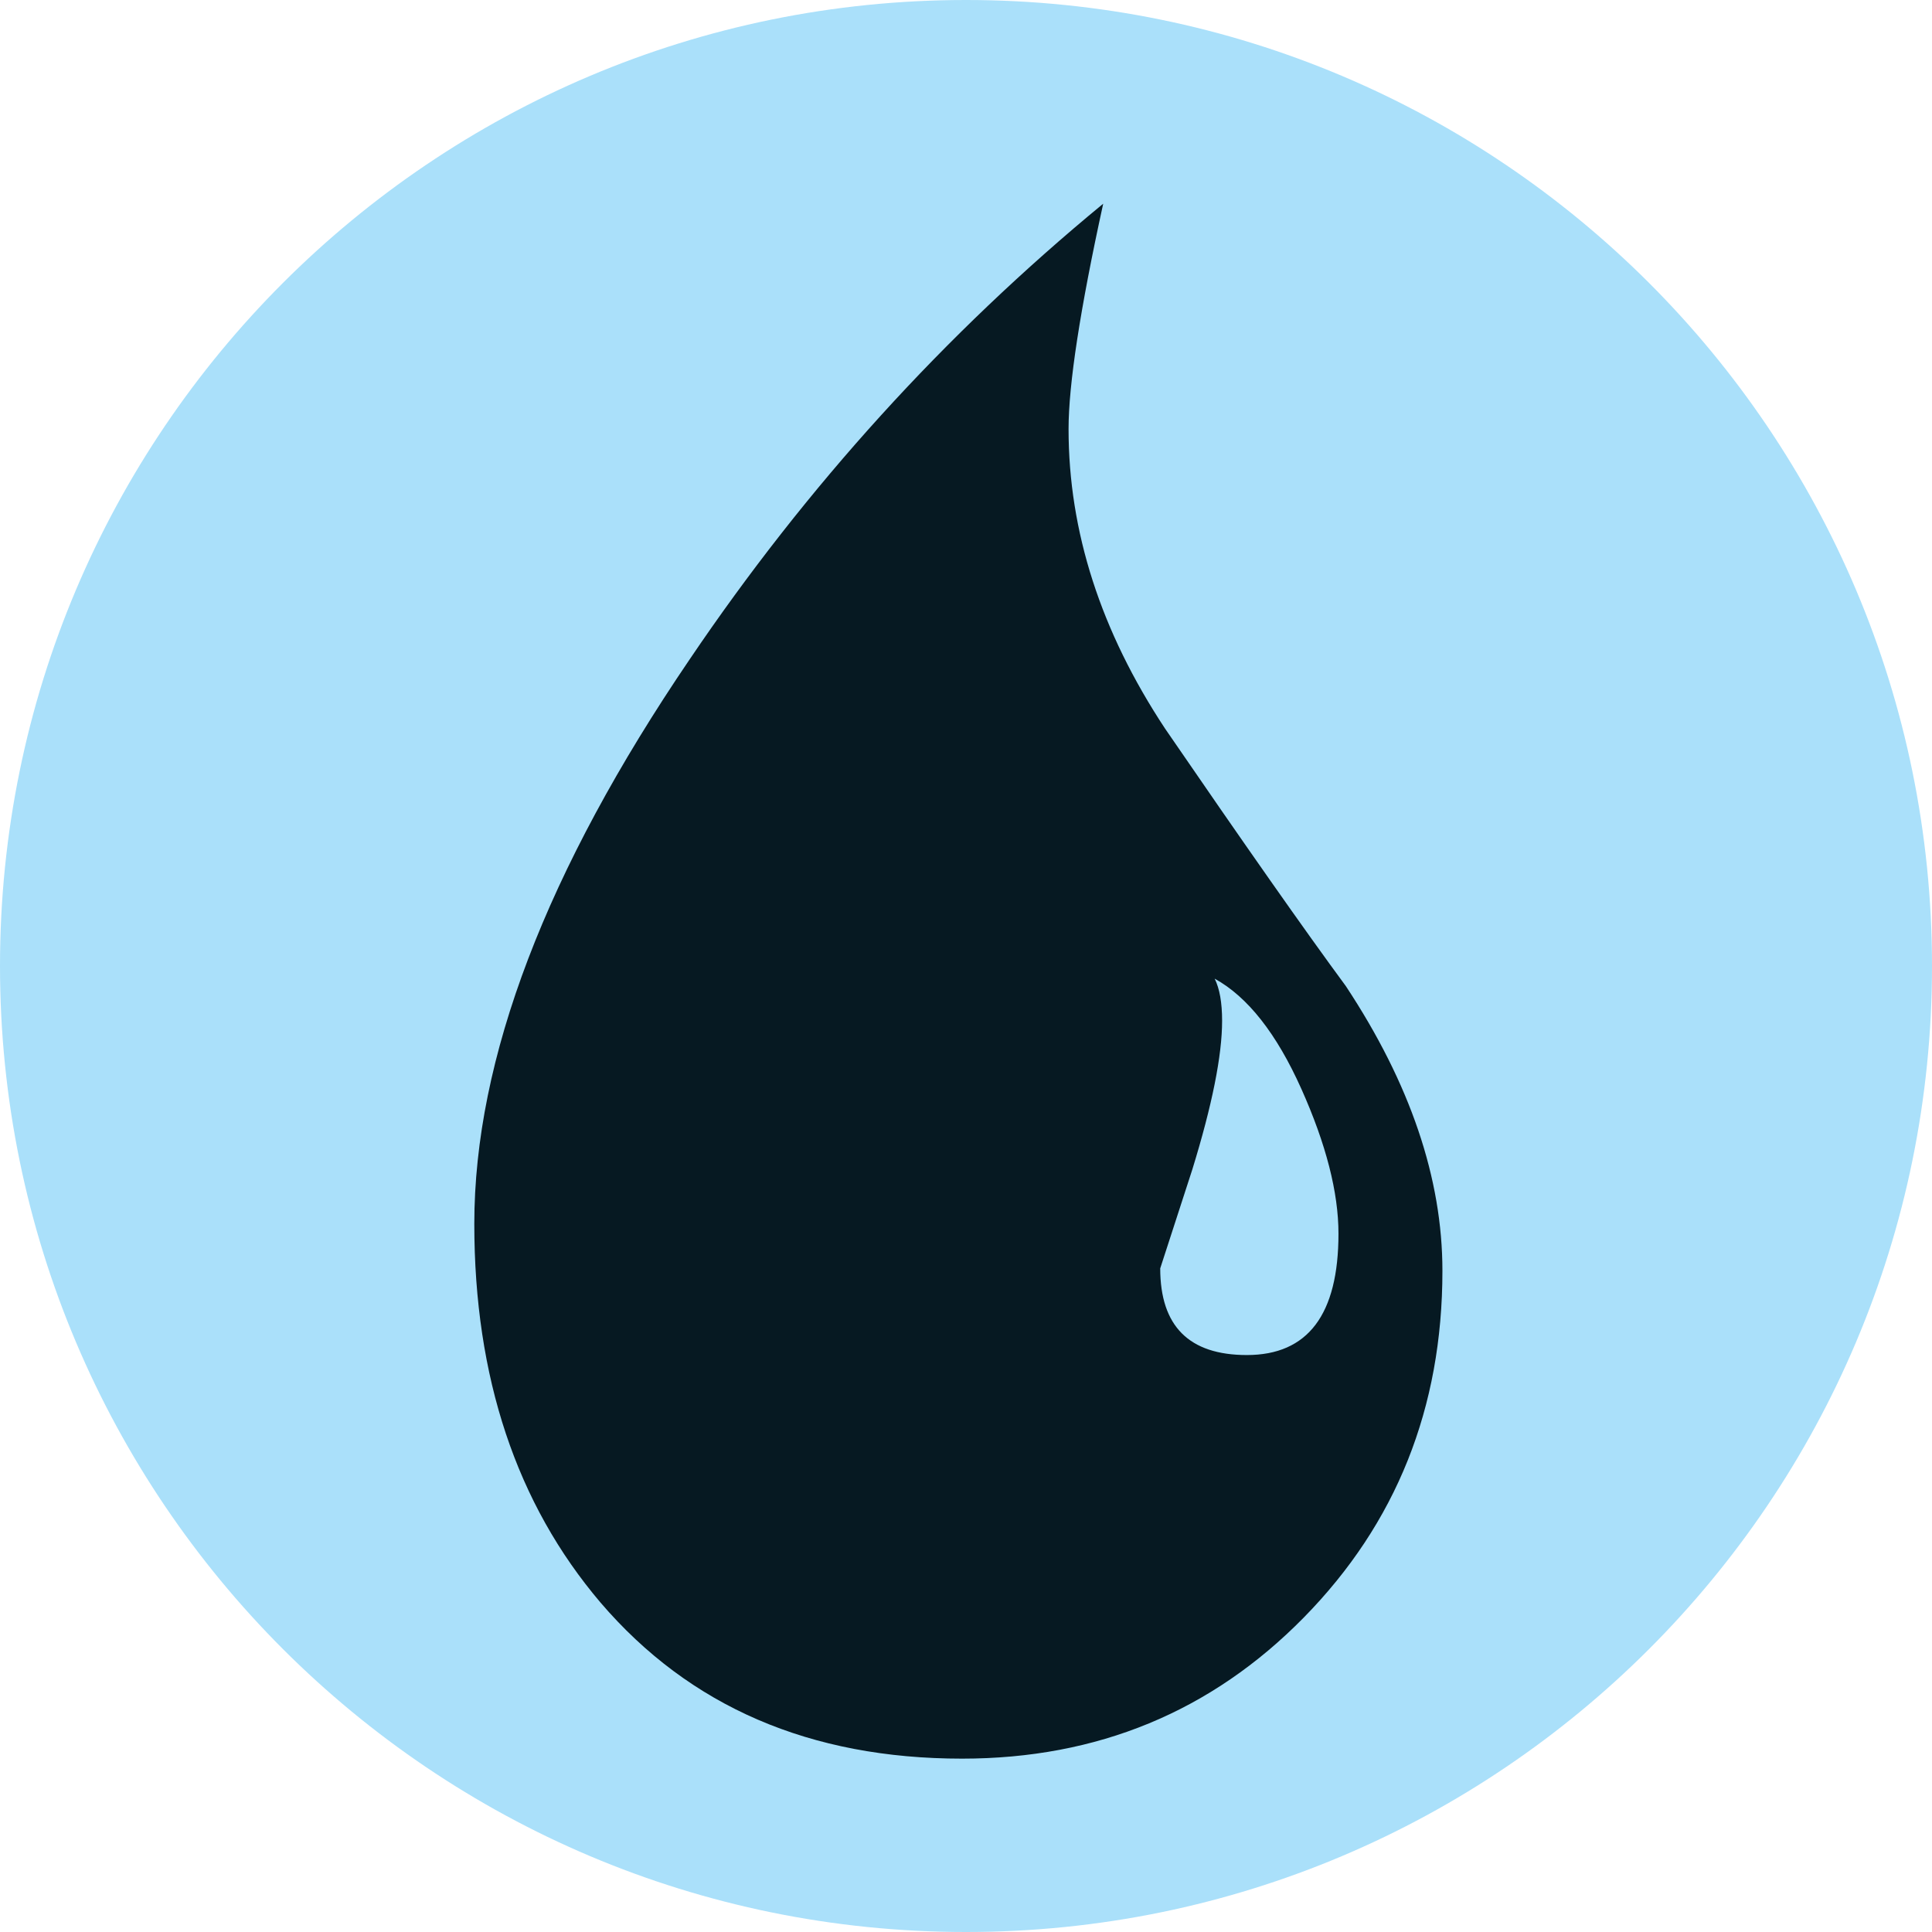
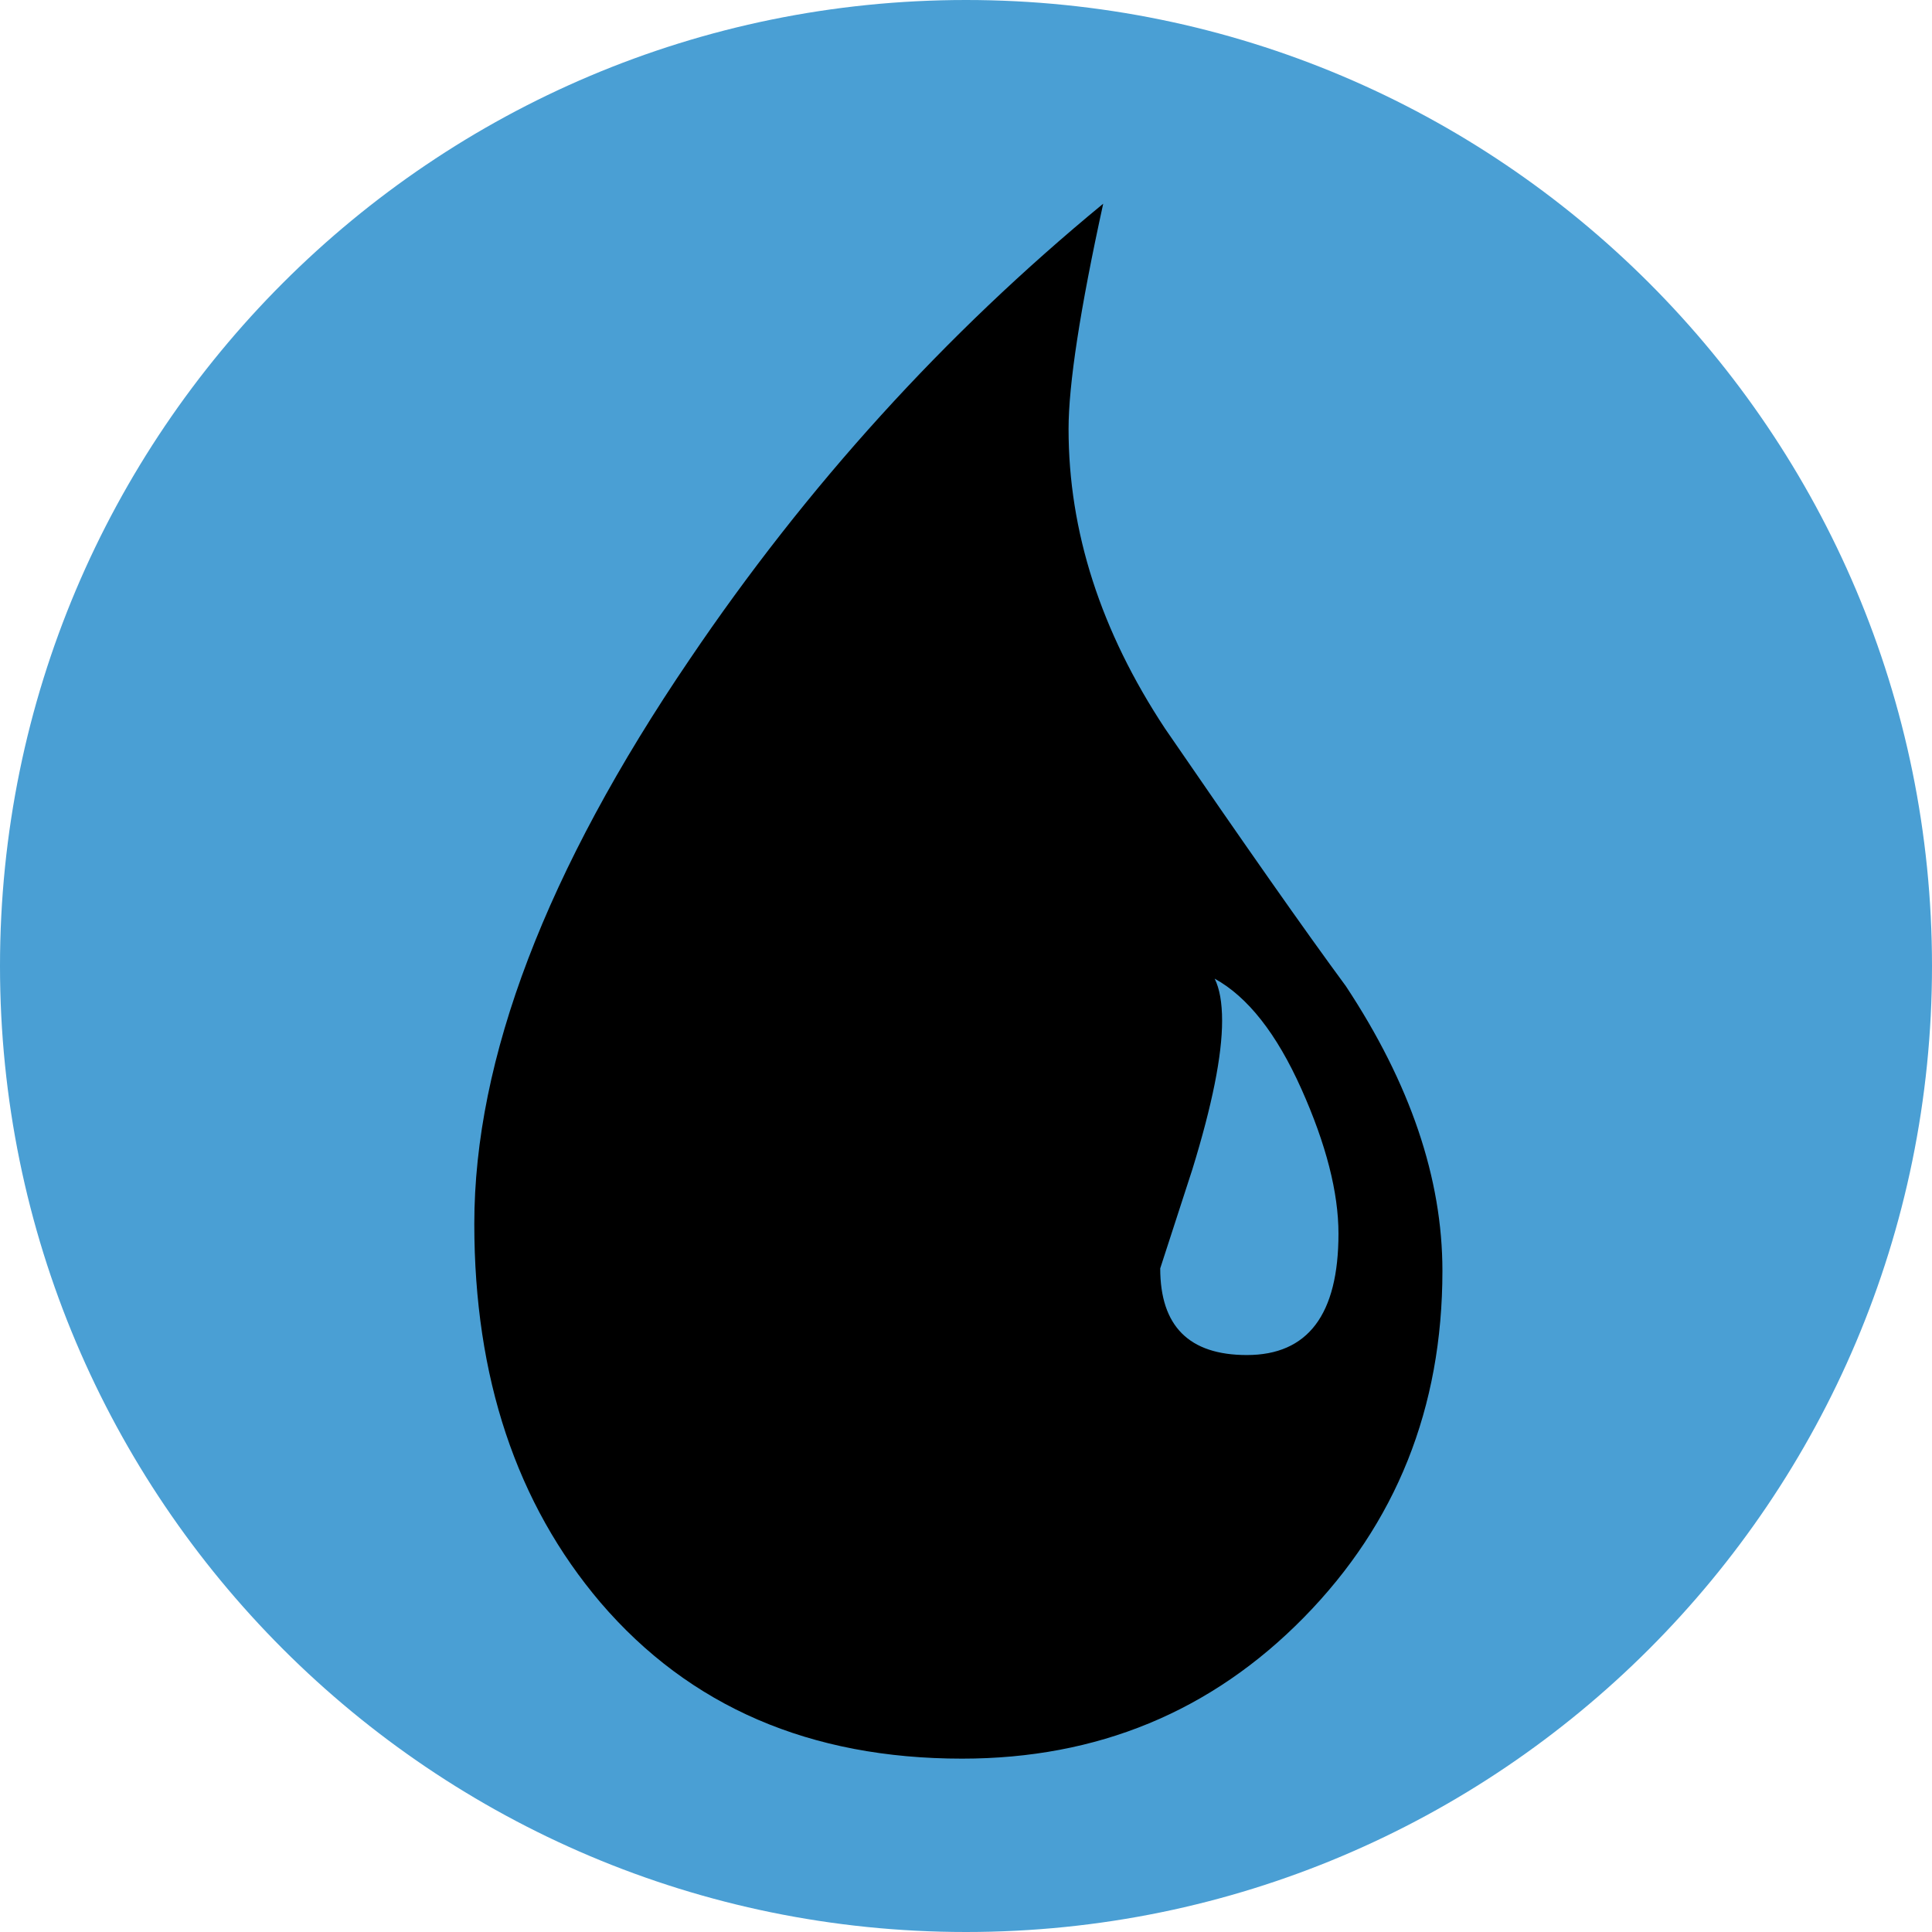
<svg xmlns="http://www.w3.org/2000/svg" viewBox="0 0 600 600">
-   <circle cx="300" cy="300" r="300" fill="#aae0fa" />
-   <path d="m546.93 375.53c-28.722 29.23-64.1 43.842-106.13 43.842-47.17 0-84.59-16.14-112.27-48.44-26.15-30.762-39.22-69.972-39.22-117.64 0-51.26 22.302-109.72 66.9-175.34 36.38-53.814 79.19-100.98 128.41-141.48-7.182 32.814-10.758 56.13-10.758 69.972 0 31.794 9.984 62.802 29.976 93.05 24.612 35.88 43.31 62.56 56.14 79.968 19.992 30.26 29.988 59.73 29.988 88.42.001 42.558-14.346 78.44-43.04 107.65m-.774-164.17c-7.686-17.17-16.662-28.572-26.916-34.22 1.536 3.084 2.31 7.44 2.31 13.08 0 10.77-3.072 26.14-9.234 46.13l-9.984 30.762c0 17.94 8.952 26.916 26.904 26.916 18.96 0 28.452-12.57 28.452-37.686 0-12.804-3.84-27.792-11.532-44.988" fill="#061922" transform="translate(-142.01 126.79)" />
+   <circle cx="300" cy="300" r="300" fill="#4a9fd4" />
+   <path d="m546.93 375.53c-28.722 29.23-64.1 43.842-106.13 43.842-47.17 0-84.59-16.14-112.27-48.44-26.15-30.762-39.22-69.972-39.22-117.64 0-51.26 22.302-109.72 66.9-175.34 36.38-53.814 79.19-100.98 128.41-141.48-7.182 32.814-10.758 56.13-10.758 69.972 0 31.794 9.984 62.802 29.976 93.05 24.612 35.88 43.31 62.56 56.14 79.968 19.992 30.26 29.988 59.73 29.988 88.42.001 42.558-14.346 78.44-43.04 107.65m-.774-164.17c-7.686-17.17-16.662-28.572-26.916-34.22 1.536 3.084 2.31 7.44 2.31 13.08 0 10.77-3.072 26.14-9.234 46.13l-9.984 30.762c0 17.94 8.952 26.916 26.904 26.916 18.96 0 28.452-12.57 28.452-37.686 0-12.804-3.84-27.792-11.532-44.988" fill="#000000" transform="translate(-142.01 126.79)" />
</svg>
